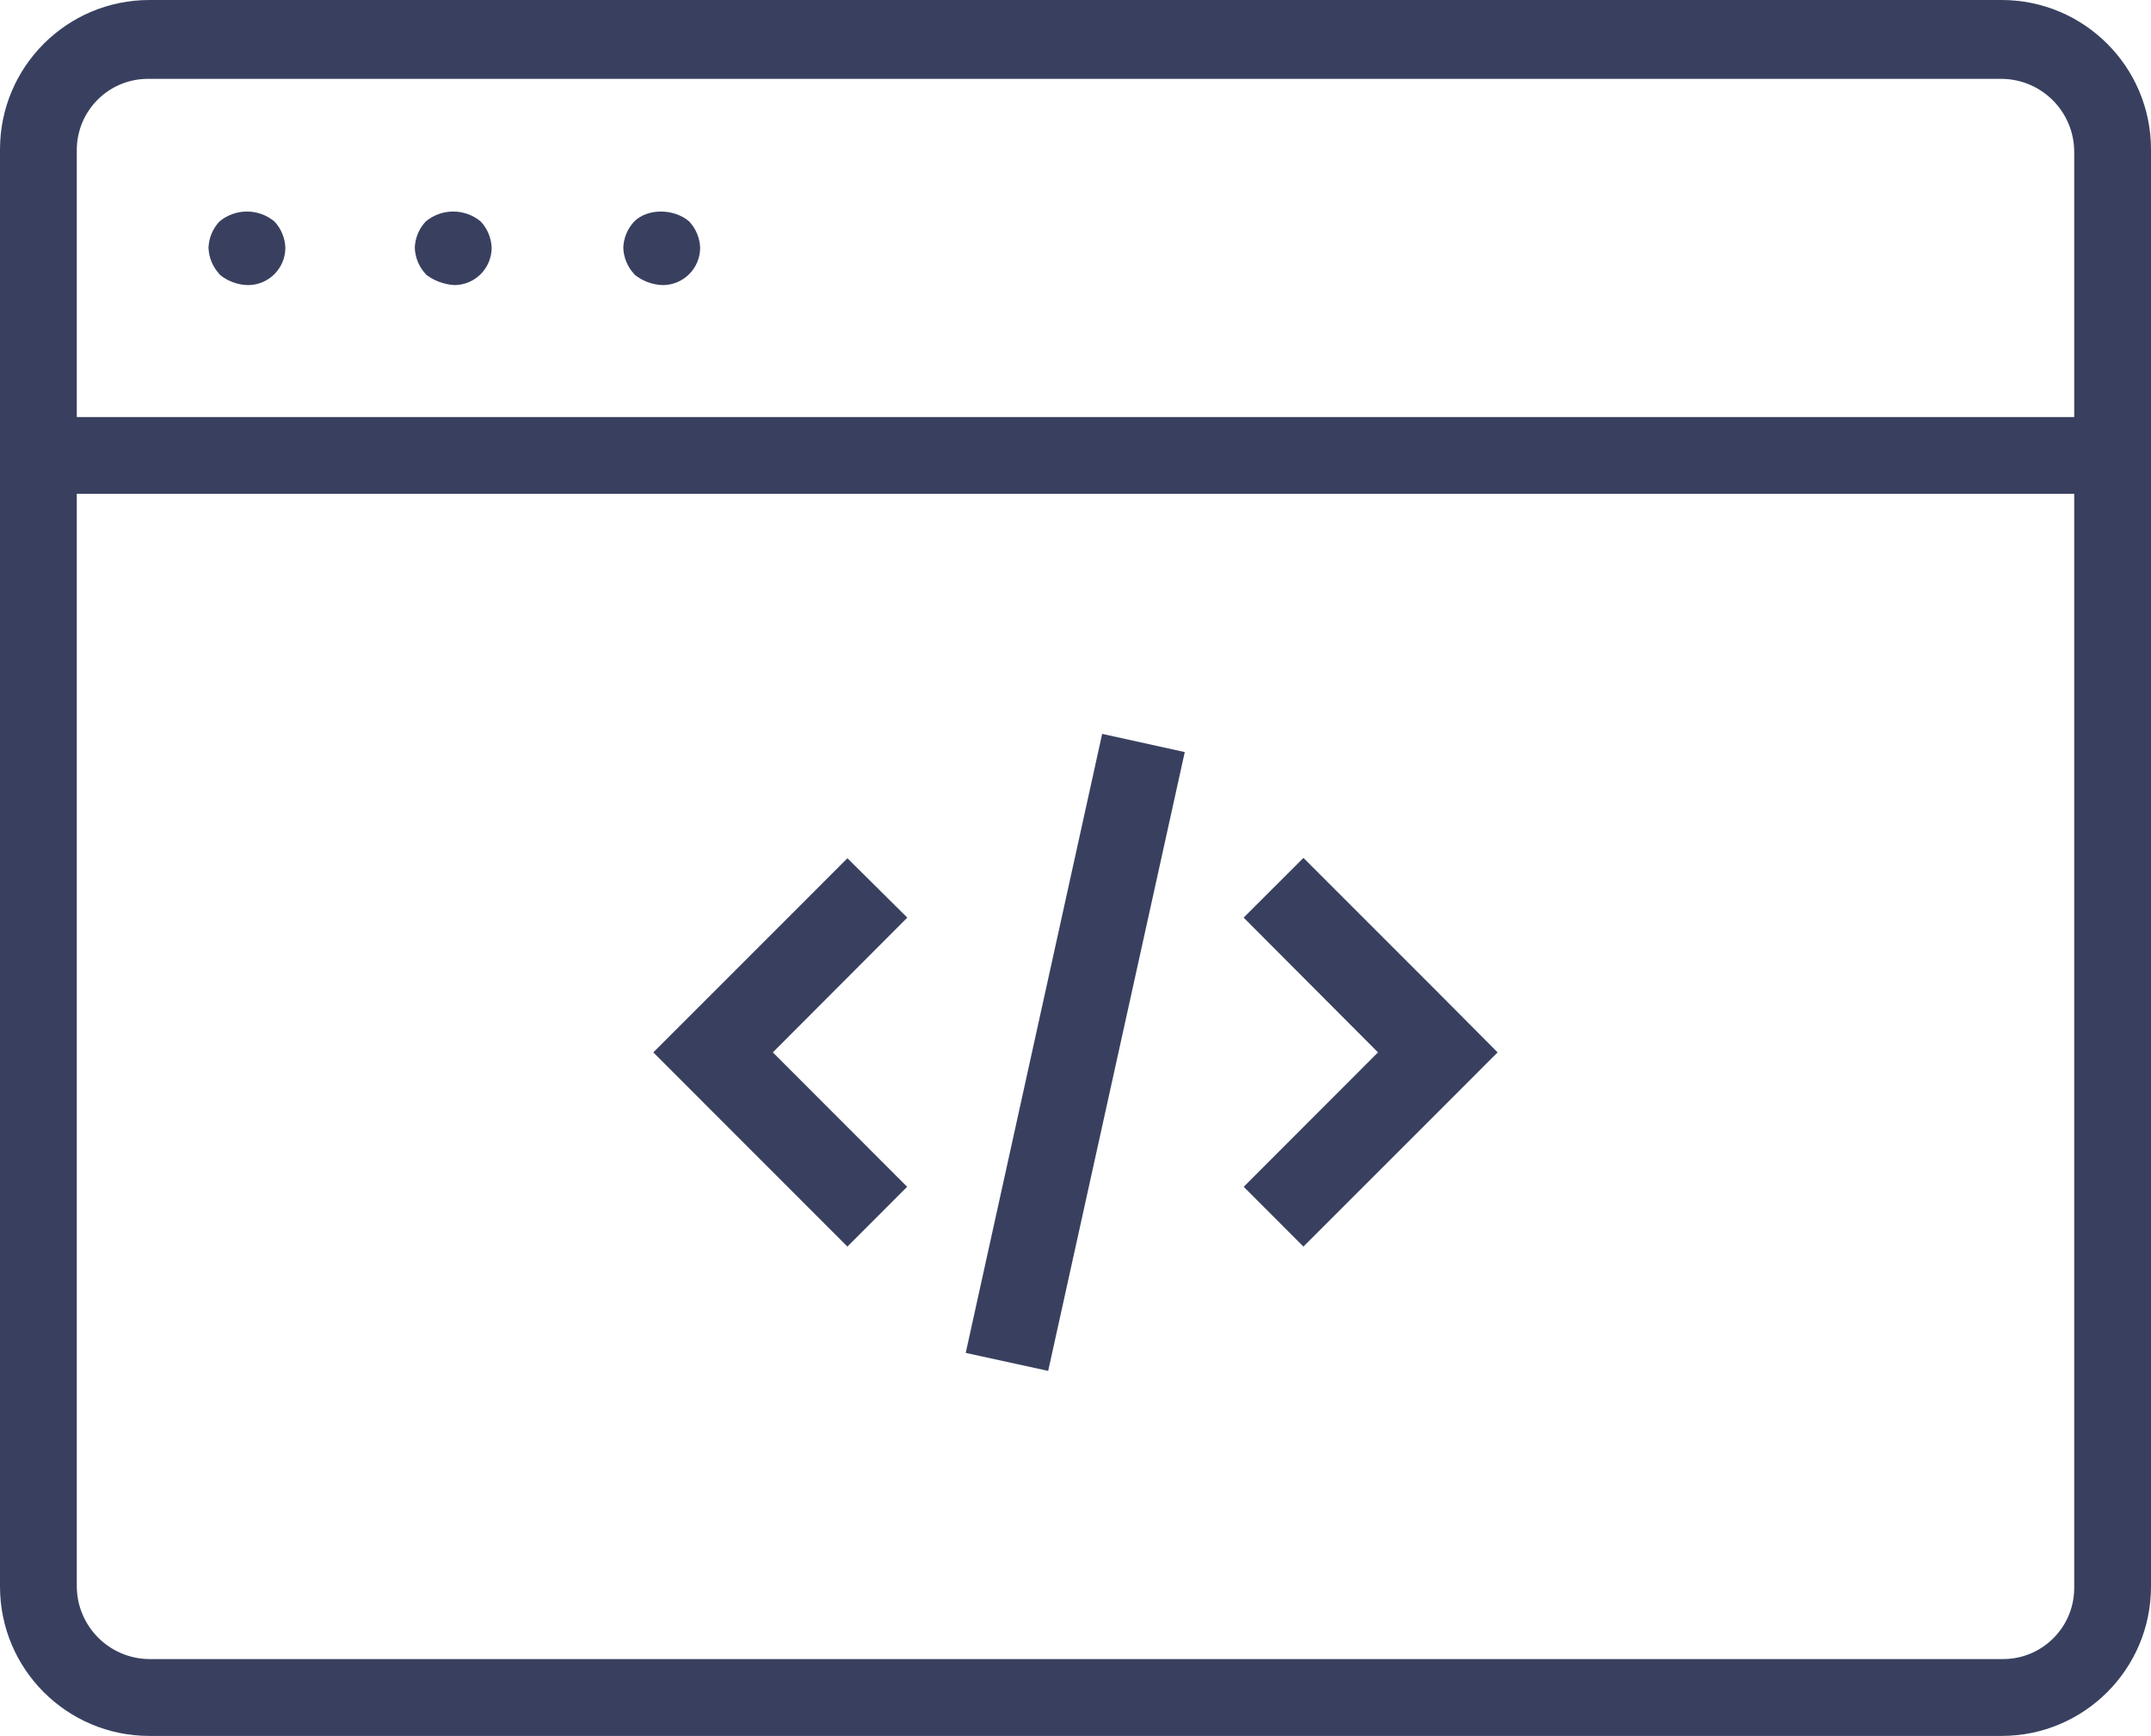
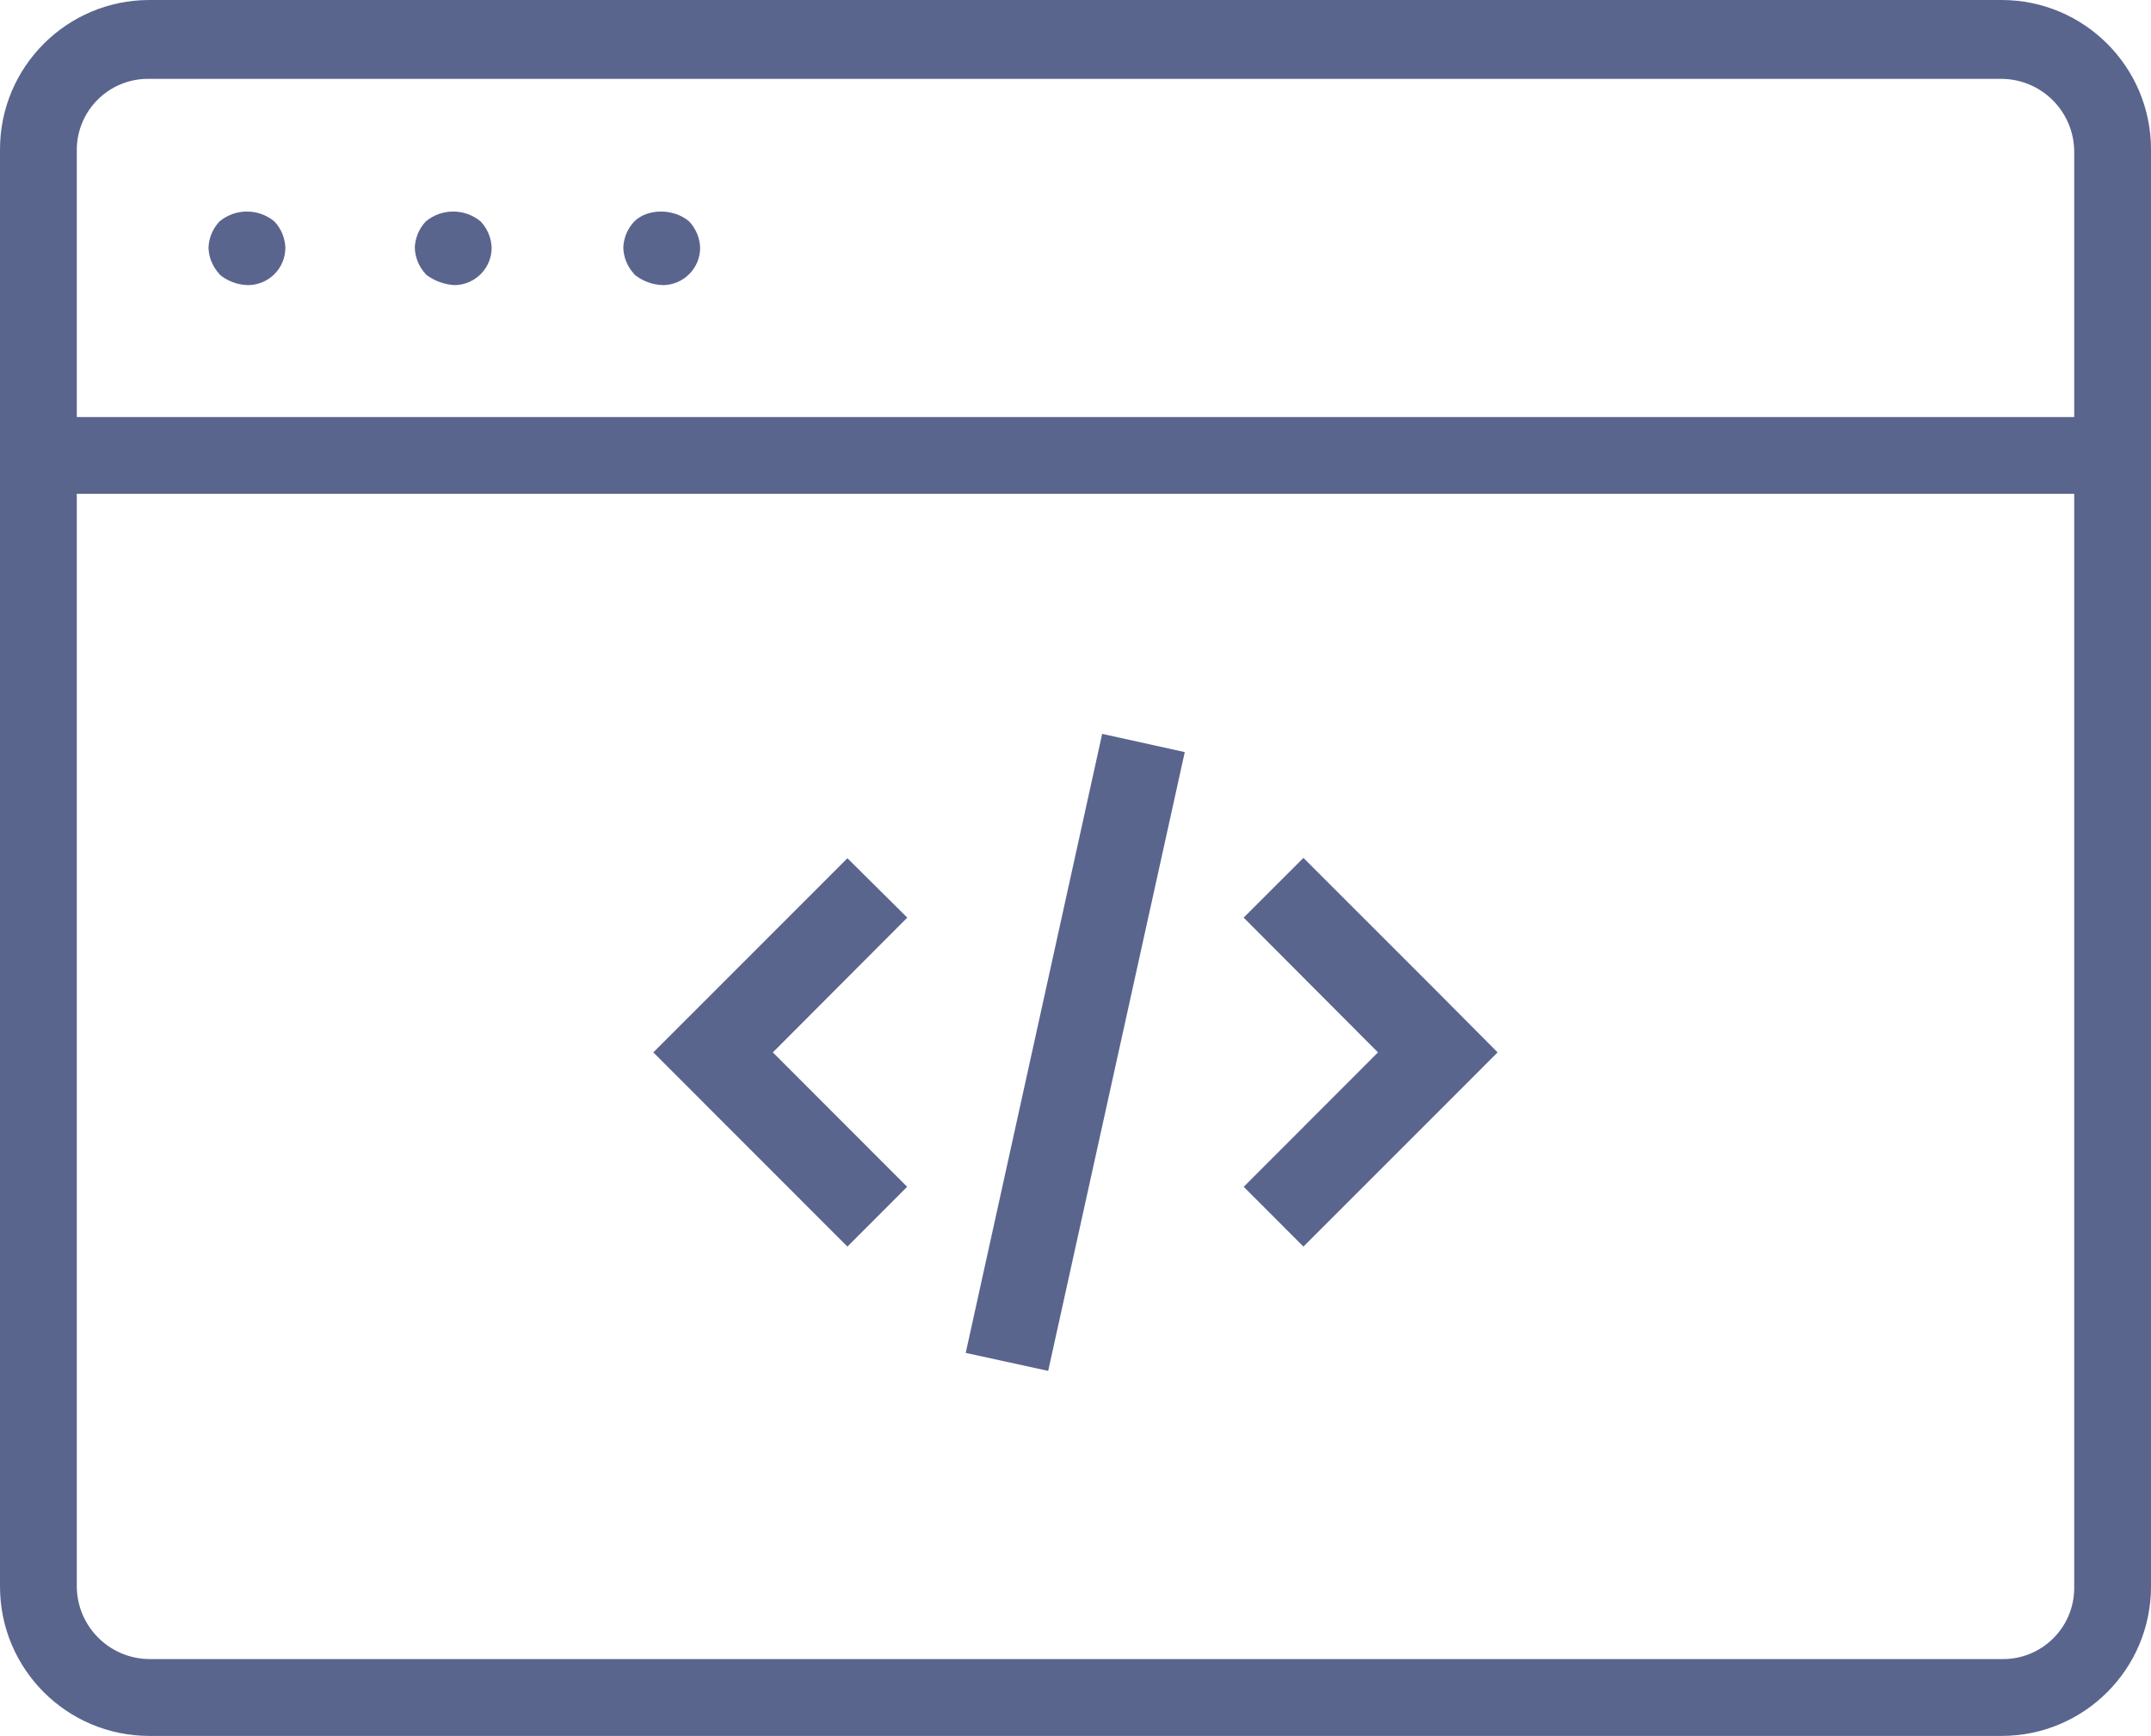
<svg xmlns="http://www.w3.org/2000/svg" viewBox="0 0 300 242.15">
-   <path fill="#39405f" d="M20.82,242.15H279.18A20.84,20.84,0,0,0,300,221.33V20.82A20.84,20.84,0,0,0,279.18,0H20.82A20.84,20.84,0,0,0,0,20.82V221.33A20.84,20.84,0,0,0,20.82,242.15Zm258.36-10.72H20.82a10.2,10.2,0,0,1-10.11-10.1V68.88H289.29V221.63a9.93,9.93,0,0,1-10.06,9.8h-.05ZM20.82,11H279.18a10.2,10.2,0,0,1,10.11,10.1V58.18H10.71V20.82a9.93,9.93,0,0,1,10-9.82Zm9.79,27.24a5.67,5.67,0,0,1-1.53-3.68,5.65,5.65,0,0,1,1.53-3.67,6,6,0,0,1,7.66,0,5.65,5.65,0,0,1,1.53,3.67,5.22,5.22,0,0,1-5.21,5.21,6.42,6.42,0,0,1-4-1.5Zm28.77,0a5.67,5.67,0,0,1-1.53-3.68,5.65,5.65,0,0,1,1.53-3.67,6,6,0,0,1,7.66,0,5.65,5.65,0,0,1,1.53,3.67,5.22,5.22,0,0,1-5.2,5.21,7.28,7.28,0,0,1-4-1.5Zm29.08,0a5.67,5.67,0,0,1-1.53-3.68,5.65,5.65,0,0,1,1.53-3.67c1.85-1.84,5.52-1.84,7.66,0a5.65,5.65,0,0,1,1.53,3.67,5.22,5.22,0,0,1-5.2,5.21,6.59,6.59,0,0,1-4-1.5ZM208.87,146.8l-8.33,8.34-18.75,18.75-8.33-8.34,18.73-18.75L173.45,128l8.34-8.33,18.75,18.75Zm-90.68-27.08L99.45,138.47l-8.33,8.33,8.33,8.34,18.74,18.75,8.33-8.34L107.79,146.8,126.54,128Zm16.5,69,11.5,2.51,19.05-86.32-11.52-2.54Z" />
+   <path fill="#5a658e" d="M20.82,242.15H279.18A20.84,20.84,0,0,0,300,221.33V20.82A20.84,20.84,0,0,0,279.18,0H20.82A20.84,20.84,0,0,0,0,20.82V221.33A20.84,20.84,0,0,0,20.82,242.15Zm258.36-10.72H20.82a10.2,10.2,0,0,1-10.11-10.1V68.88H289.29V221.63a9.93,9.93,0,0,1-10.06,9.8h-.05ZM20.82,11H279.18a10.2,10.2,0,0,1,10.11,10.1V58.18H10.71V20.82a9.93,9.93,0,0,1,10-9.82Zm9.79,27.24a5.67,5.67,0,0,1-1.53-3.68,5.65,5.65,0,0,1,1.53-3.67,6,6,0,0,1,7.66,0,5.65,5.65,0,0,1,1.53,3.67,5.22,5.22,0,0,1-5.21,5.21,6.42,6.42,0,0,1-4-1.5Zm28.77,0a5.67,5.67,0,0,1-1.53-3.68,5.65,5.65,0,0,1,1.53-3.67,6,6,0,0,1,7.66,0,5.65,5.65,0,0,1,1.53,3.67,5.22,5.22,0,0,1-5.2,5.21,7.28,7.28,0,0,1-4-1.5Zm29.08,0a5.67,5.67,0,0,1-1.53-3.68,5.65,5.65,0,0,1,1.53-3.67c1.85-1.84,5.52-1.84,7.66,0a5.65,5.65,0,0,1,1.53,3.67,5.22,5.22,0,0,1-5.2,5.21,6.59,6.59,0,0,1-4-1.5ZM208.87,146.8l-8.33,8.34-18.75,18.75-8.33-8.34,18.73-18.75L173.45,128l8.34-8.33,18.75,18.75Zm-90.68-27.08L99.45,138.47l-8.33,8.33,8.33,8.34,18.74,18.75,8.33-8.34L107.79,146.8,126.54,128Zm16.5,69,11.5,2.51,19.05-86.32-11.52-2.54Z" />
</svg>
